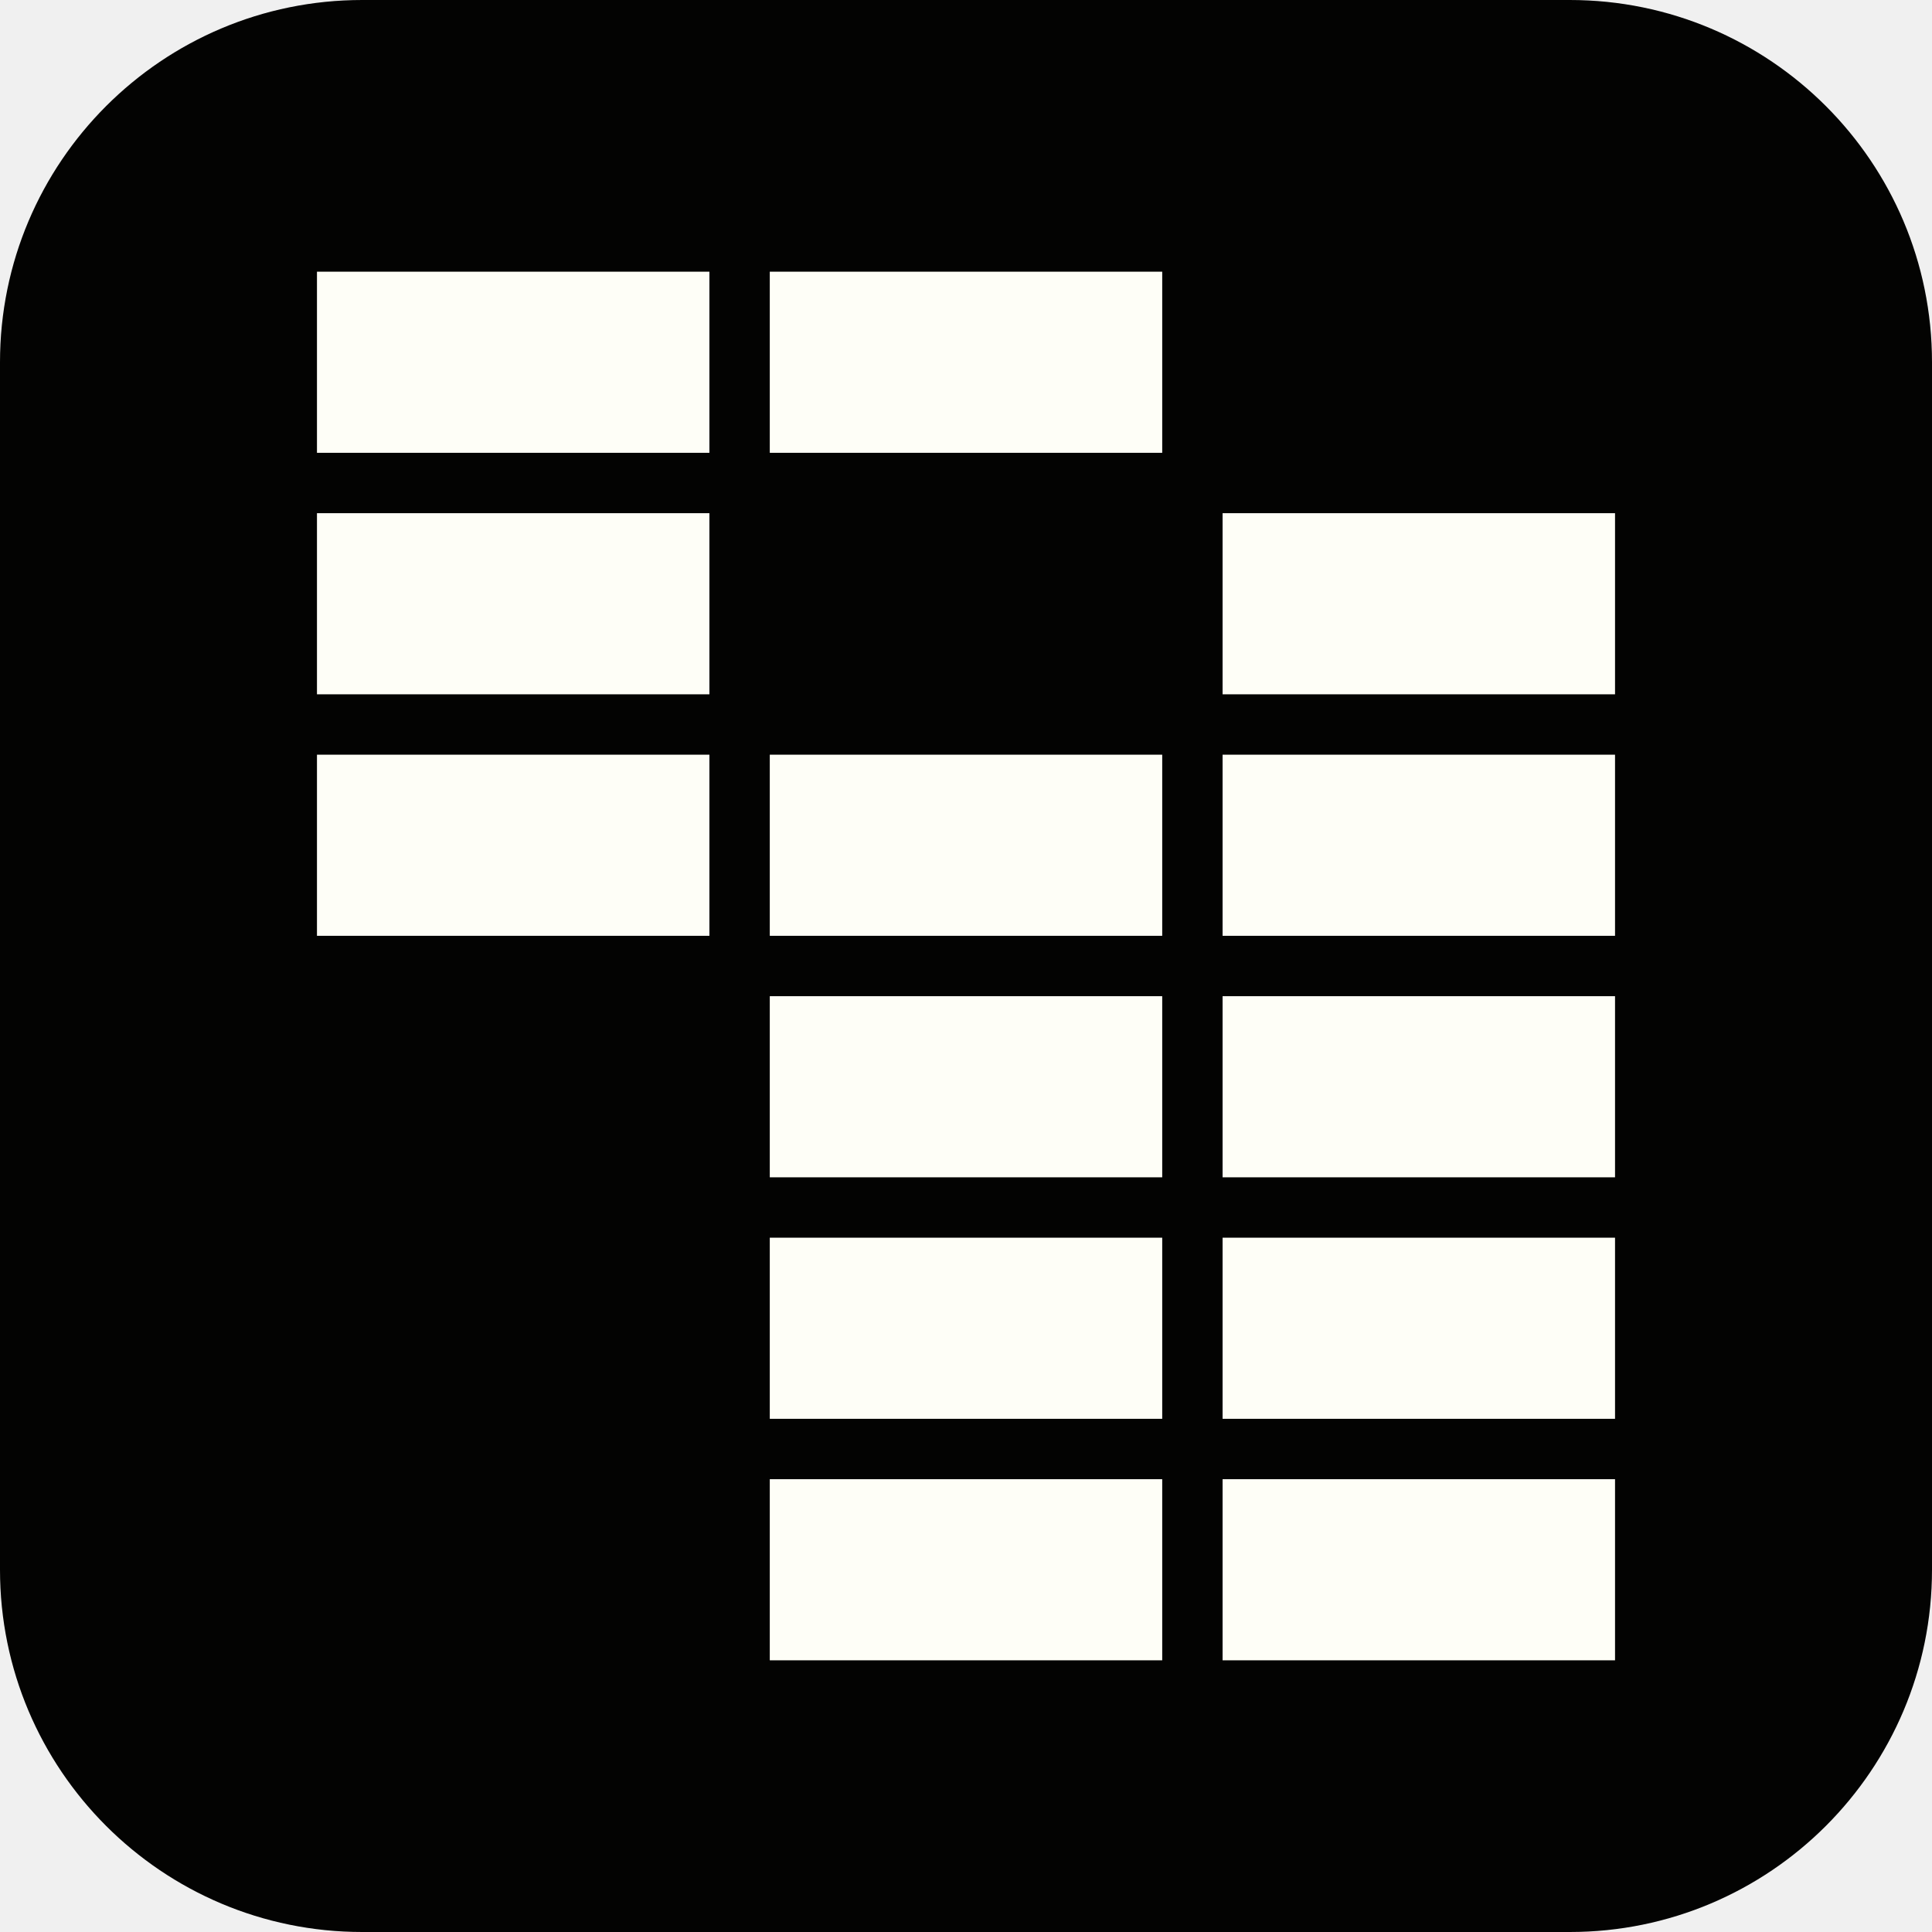
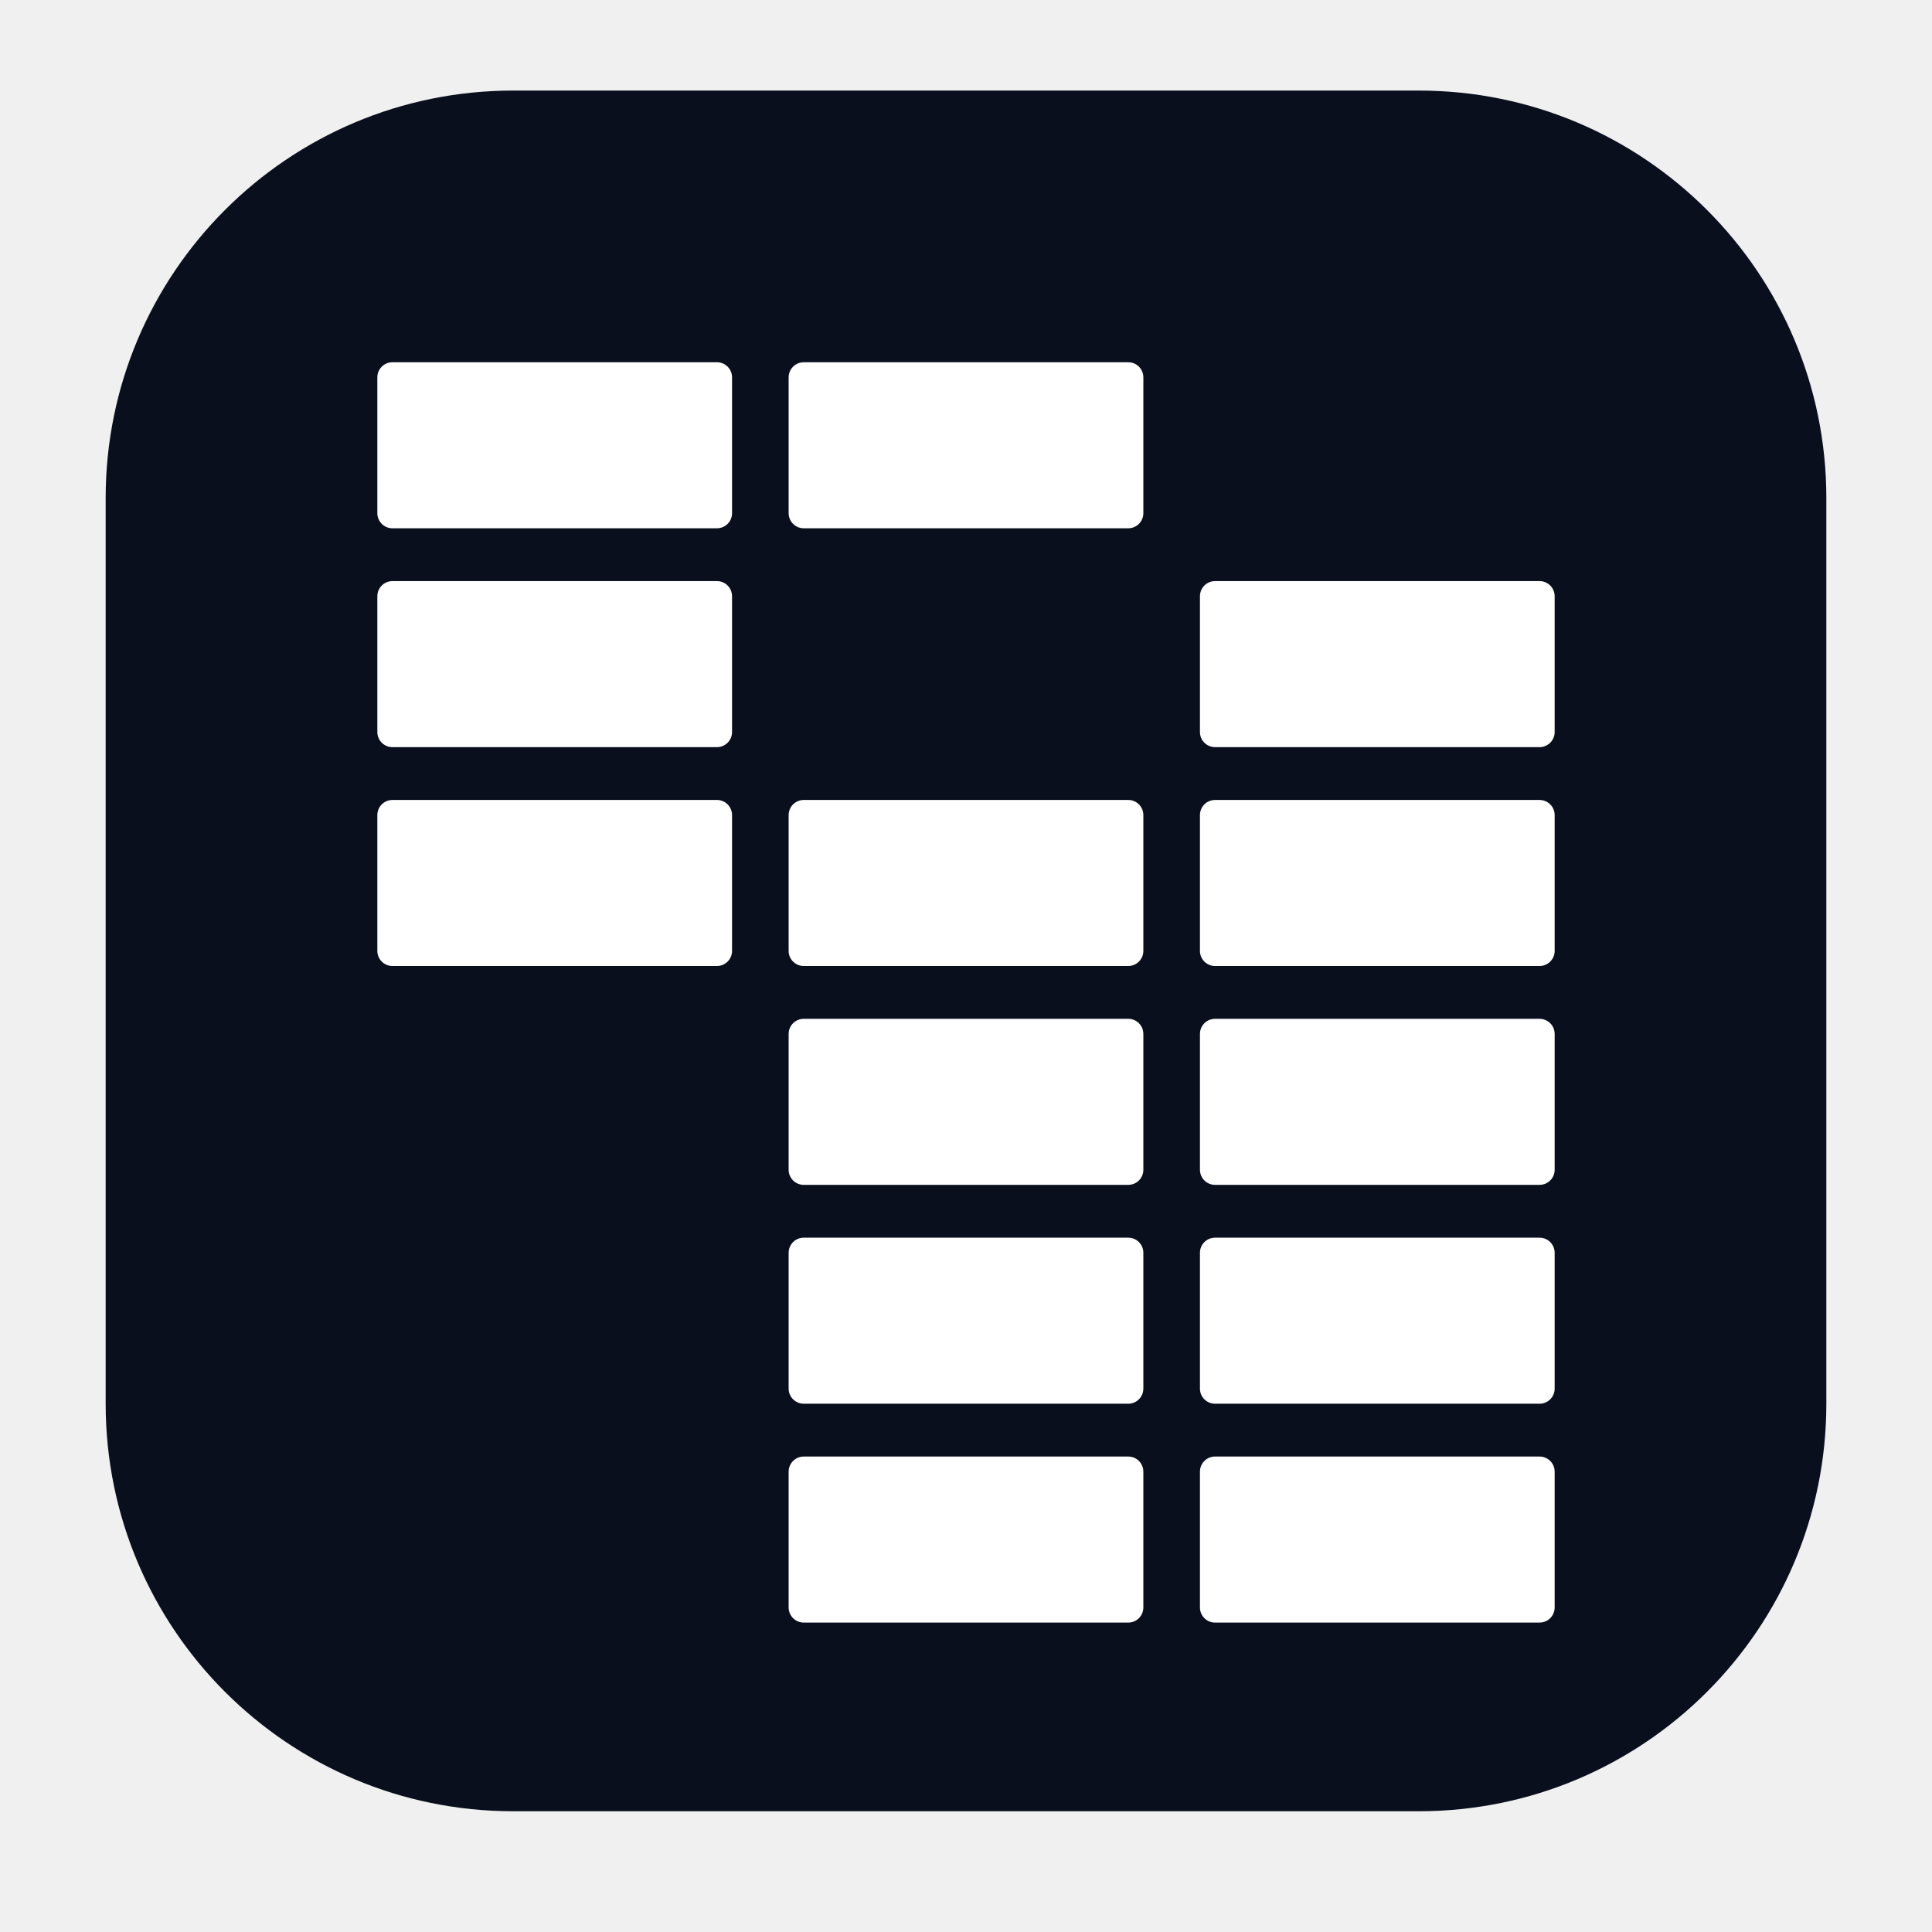
- <svg xmlns="http://www.w3.org/2000/svg" viewBox="0 0 64 64" width="512" height="512">
-   <rect width="64" height="64" rx="12" fill="#030302" />
+ <svg xmlns="http://www.w3.org/2000/svg" viewBox="0 0 512 512" width="512" height="512" fill="none">
+   <rect x="28" y="24" width="456" height="456" rx="108" fill="#0A0F1D" />
  <g>
-     <rect x="10.5" y="9" width="13" height="6" fill="#FEFEF7" />
-     <rect x="25.5" y="9" width="13" height="6" fill="#FEFEF7" />
-     <rect x="10.5" y="17" width="13" height="6" fill="#FEFEF7" />
-     <rect x="40.5" y="17" width="13" height="6" fill="#FEFEF7" />
-     <rect x="10.5" y="25" width="13" height="6" fill="#FEFEF7" />
-     <rect x="25.5" y="25" width="13" height="6" fill="#FEFEF7" />
-     <rect x="40.5" y="25" width="13" height="6" fill="#FEFEF7" />
-     <rect x="25.5" y="33" width="13" height="6" fill="#FEFEF7" />
-     <rect x="40.5" y="33" width="13" height="6" fill="#FEFEF7" />
-     <rect x="25.5" y="41" width="13" height="6" fill="#FEFEF7" />
-     <rect x="40.5" y="41" width="13" height="6" fill="#FEFEF7" />
-     <rect x="25.5" y="49" width="13" height="6" fill="#FEFEF7" />
-     <rect x="40.5" y="49" width="13" height="6" fill="#FEFEF7" />
+     <rect x="100" y="96" width="94" height="44" rx="4" fill="#FFFFFF" />
+     <rect x="209" y="96" width="94" height="44" rx="4" fill="#FFFFFF" />
+     <rect x="100" y="154" width="94" height="44" rx="4" fill="#FFFFFF" />
+     <rect x="318" y="154" width="94" height="44" rx="4" fill="#FFFFFF" />
+     <rect x="100" y="212" width="94" height="44" rx="4" fill="#FFFFFF" />
+     <rect x="209" y="212" width="94" height="44" rx="4" fill="#FFFFFF" />
+     <rect x="318" y="212" width="94" height="44" rx="4" fill="#FFFFFF" />
+     <rect x="209" y="270" width="94" height="44" rx="4" fill="#FFFFFF" />
+     <rect x="318" y="270" width="94" height="44" rx="4" fill="#FFFFFF" />
+     <rect x="209" y="328" width="94" height="44" rx="4" fill="#FFFFFF" />
+     <rect x="318" y="328" width="94" height="44" rx="4" fill="#FFFFFF" />
+     <rect x="209" y="386" width="94" height="44" rx="4" fill="#FFFFFF" />
+     <rect x="318" y="386" width="94" height="44" rx="4" fill="#FFFFFF" />
  </g>
</svg>
